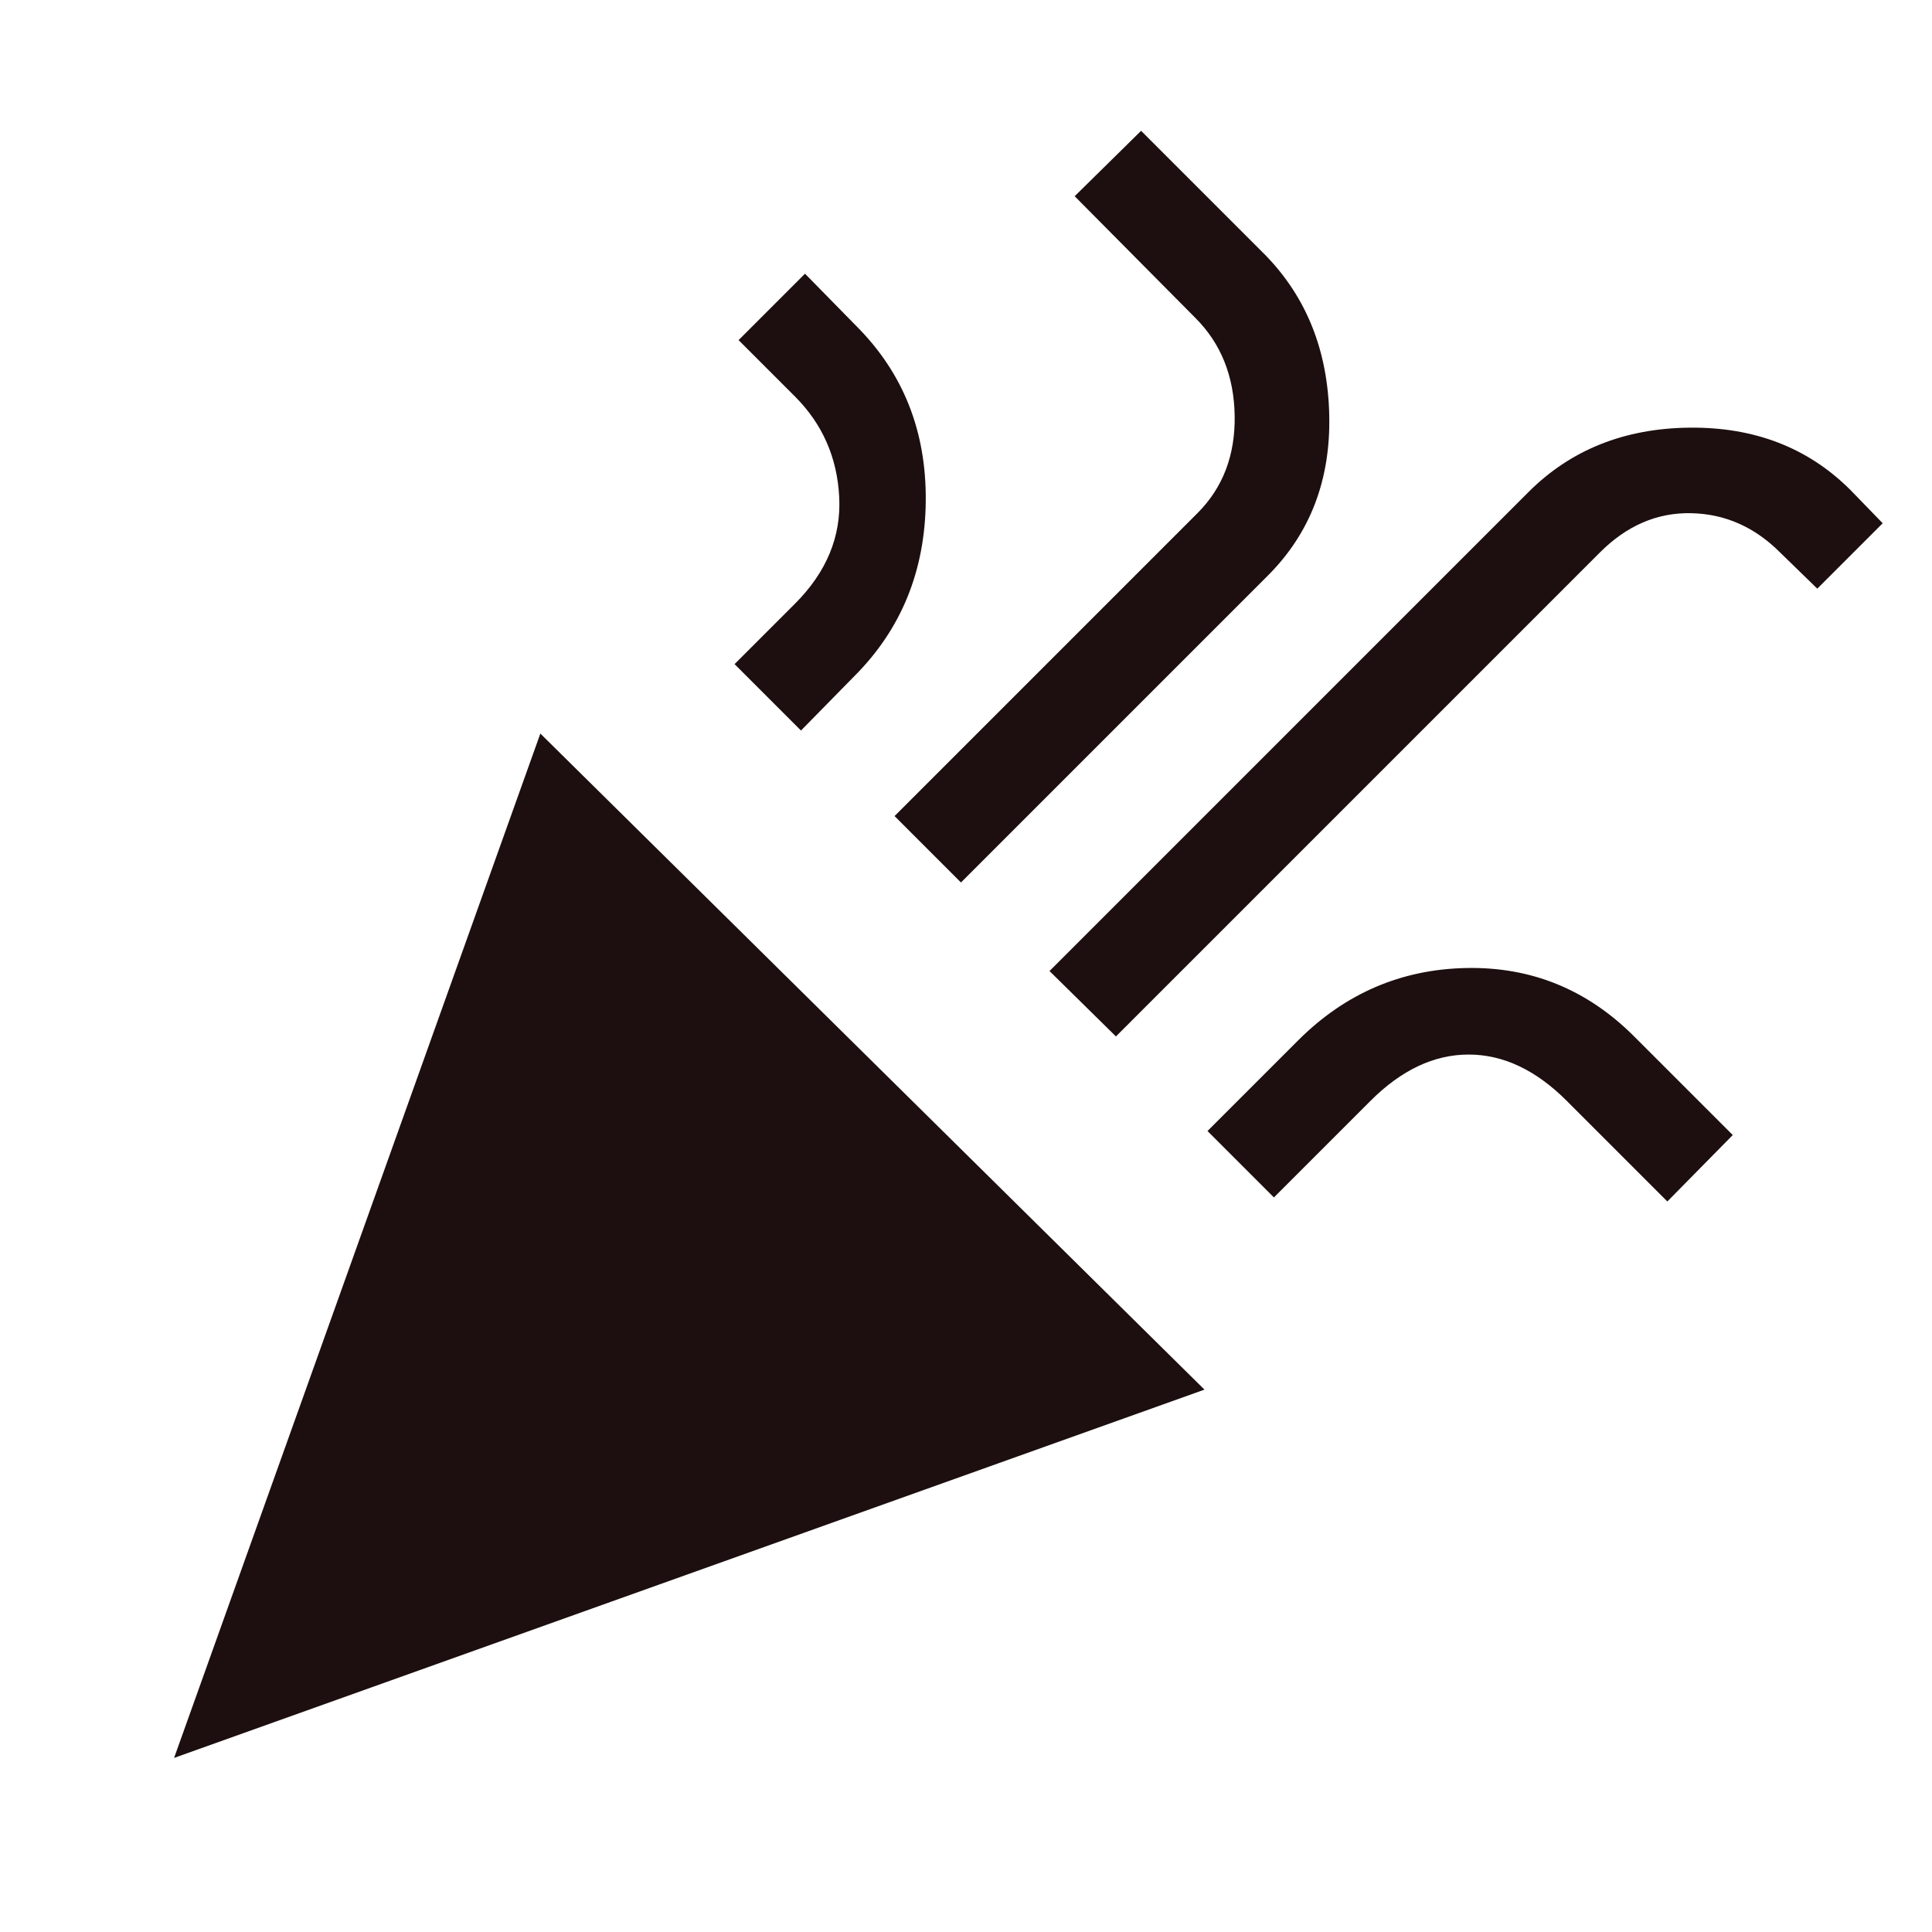
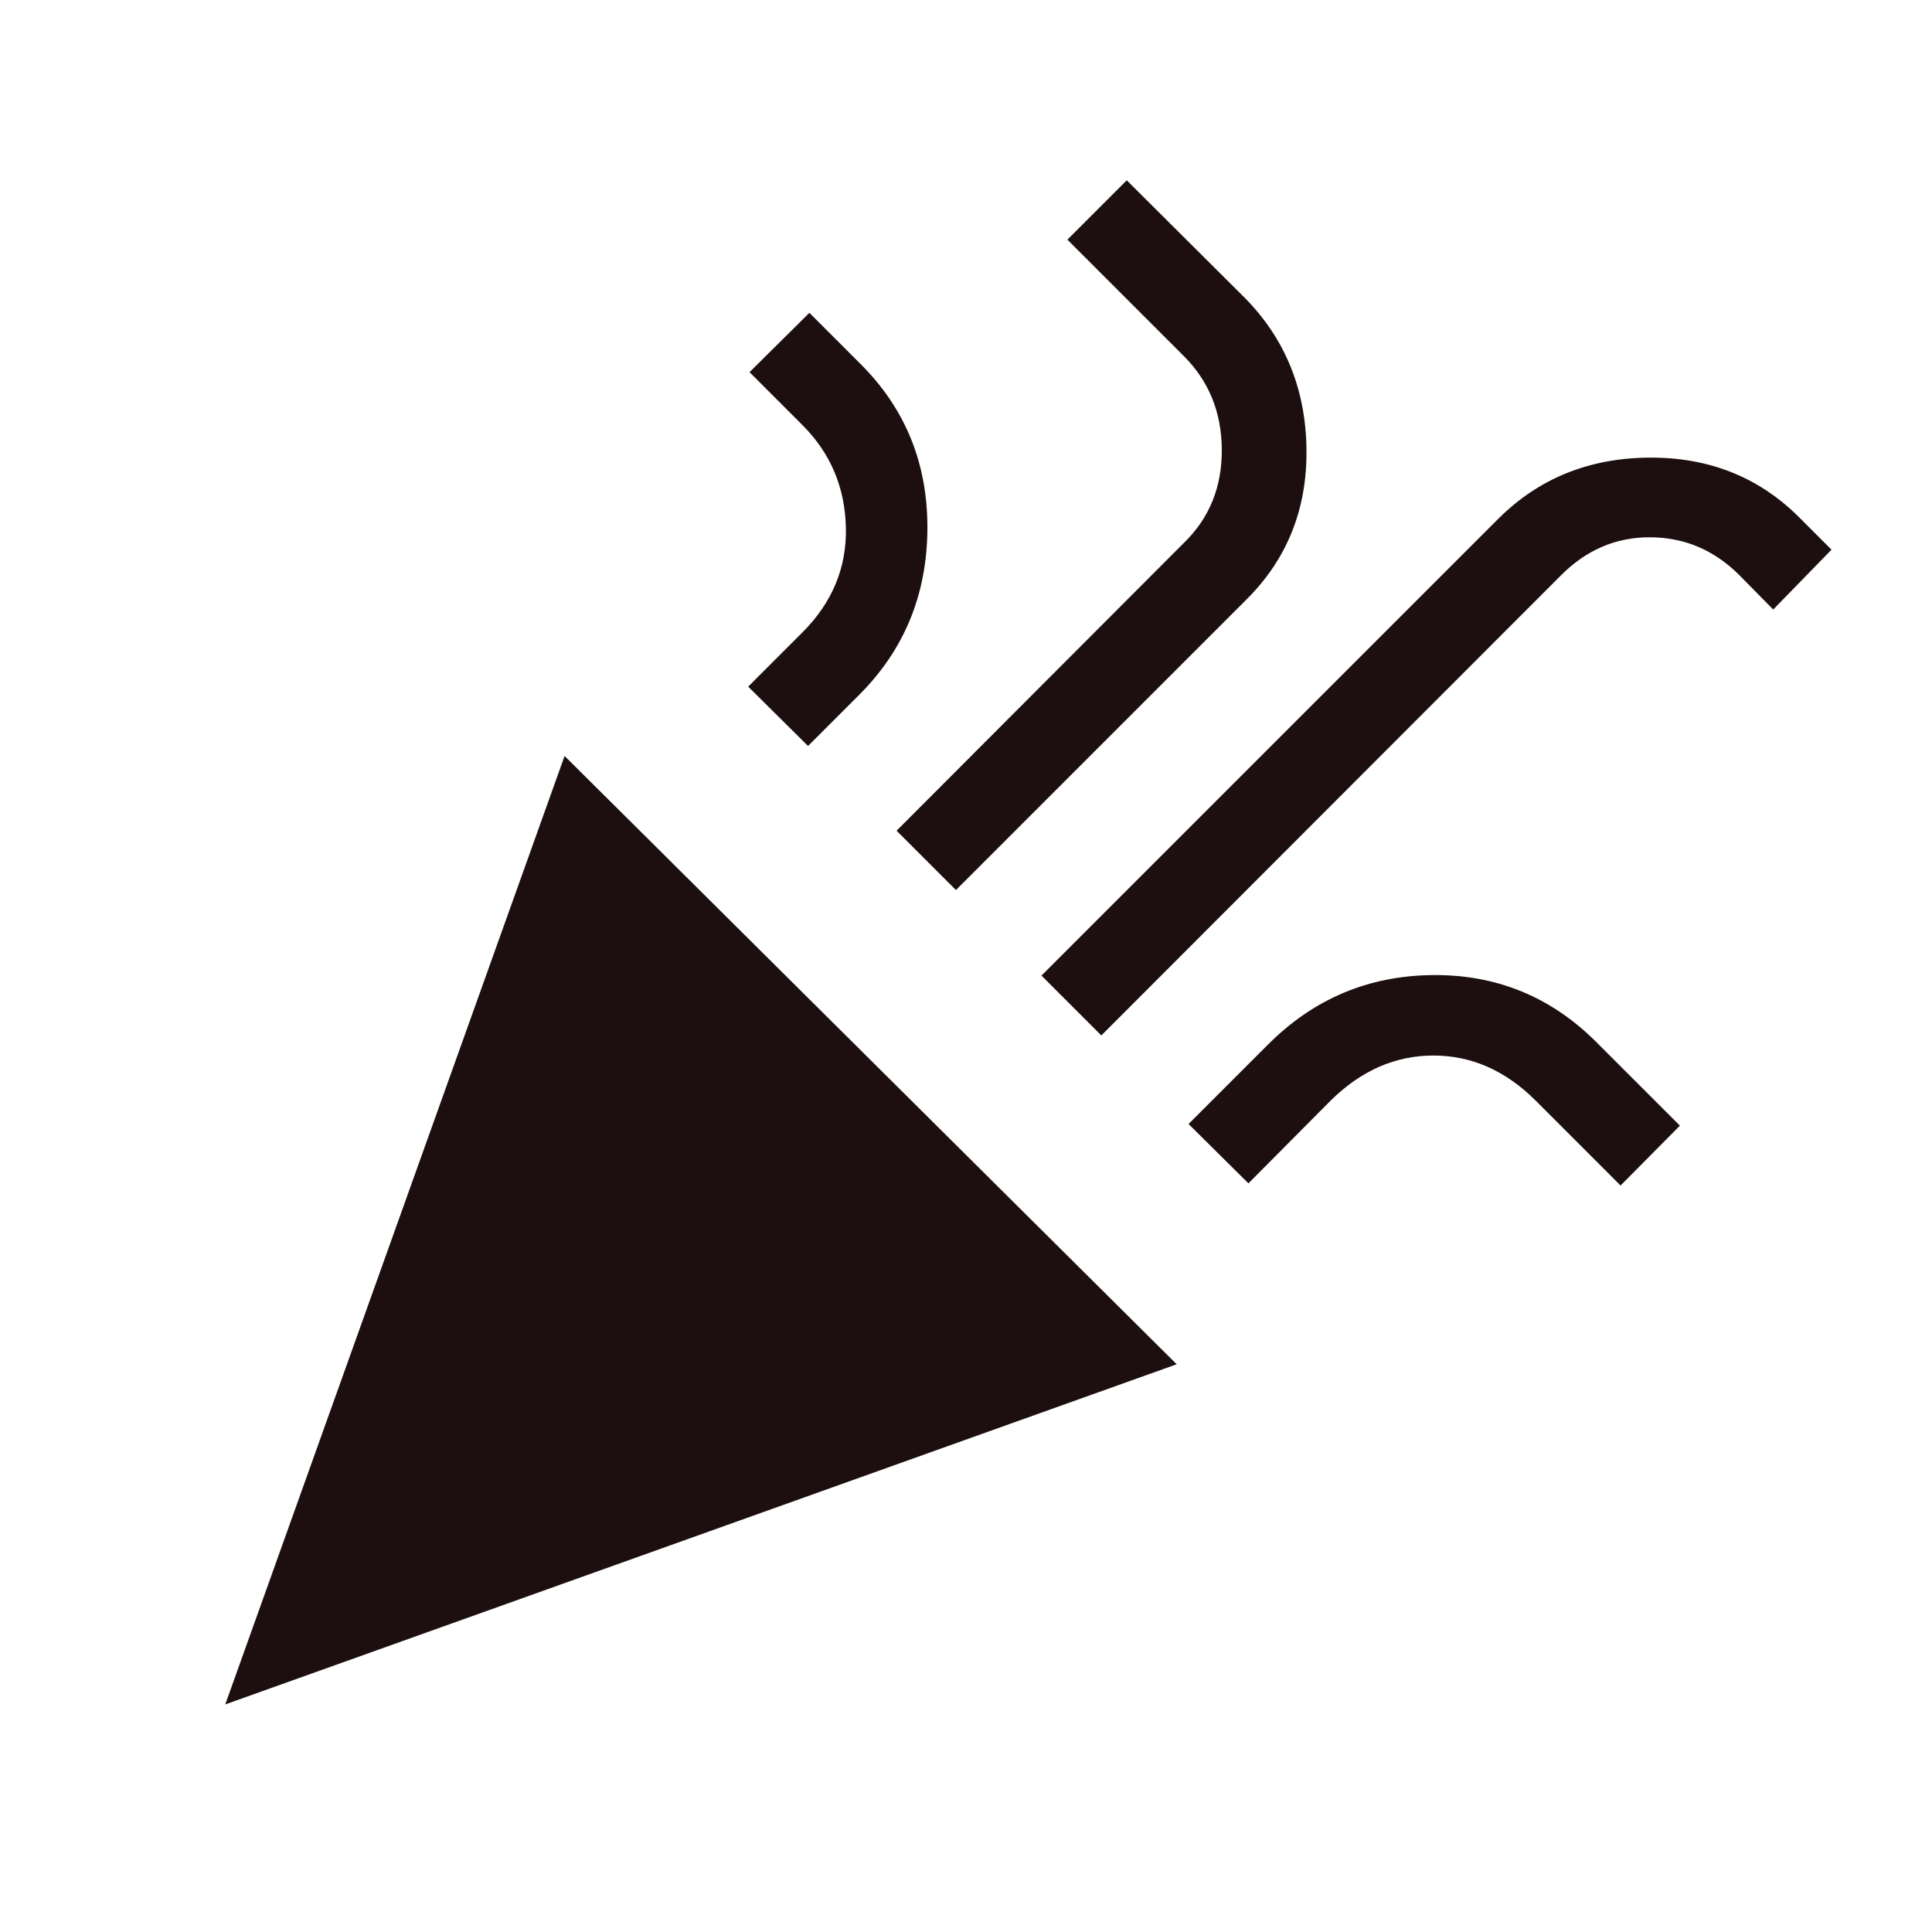
<svg xmlns="http://www.w3.org/2000/svg" height="24px" viewBox="0 -960 960 960" width="24px" fill="#1d0f0f">
-   <path d="m86.5-86.5 182-509 330 326-512 183Zm468-358.5-33-32.5 238-238q31.5-31.5 80-32t80 31l16 16.5-32.5 32.5-18.5-18q-19-19-44.25-19.5T795-685.5L554.5-445ZM398-597l-33-33 30-30q23.5-23.5 22-53t-22-50l-28-28 33-33 25.5 26q35 35 34.5 87t-35.5 87L398-597Zm79.5 75.5-33-33L595-705q19-19 18.5-48.5T594-802l-60-60.5 33-32.5 62 62q30.5 31.5 31.5 79.5T630-674L477.5-521.5ZM633-365l-33-33 45-45q35-35 83.5-36t83.5 34l49 49-32.5 33-50-50q-23-23-48.75-23T681-413l-48 48Z" />
+   <path d="m111.93-113.08 168.61-471.28L584.69-282.1 111.93-113.08Zm435.32-332.41-29.74-29.74 227.23-227.23q30.08-29.82 74.67-30.15 44.59-.34 74.66 29.74l16 16-28.97 29.74-16.82-17.07q-18.61-18.62-44.08-18.83-25.46-.2-44.48 18.83L547.25-445.49ZM401.51-589.33l-29.74-29.49 26.97-26.97q22.31-22.31 21.57-52.23-.75-29.93-21.57-50.75l-26.3-26.31 29.74-29.48 25.23 25.23q33.74 33.49 33.41 82.25-.33 48.77-33.82 82.26l-25.49 25.49ZM475-517.74l-29.49-29.49 143.18-143.43q18.62-18.36 18.41-46.06-.2-27.69-18.82-46.3l-57.9-57.9 29.49-29.49 58.97 58.72q29.8 30.46 30.34 74.97.54 44.52-29.93 74.72L475-517.74ZM620.33-372l-29.74-29.49 39.59-39.59q33.87-33.87 81.54-34.41 47.66-.53 81.53 33.34l41.49 41.48-29.49 29.75-42.15-42.16q-22.44-22.43-50.85-22.43t-51.1 22.43L620.33-372Z" />
</svg>
